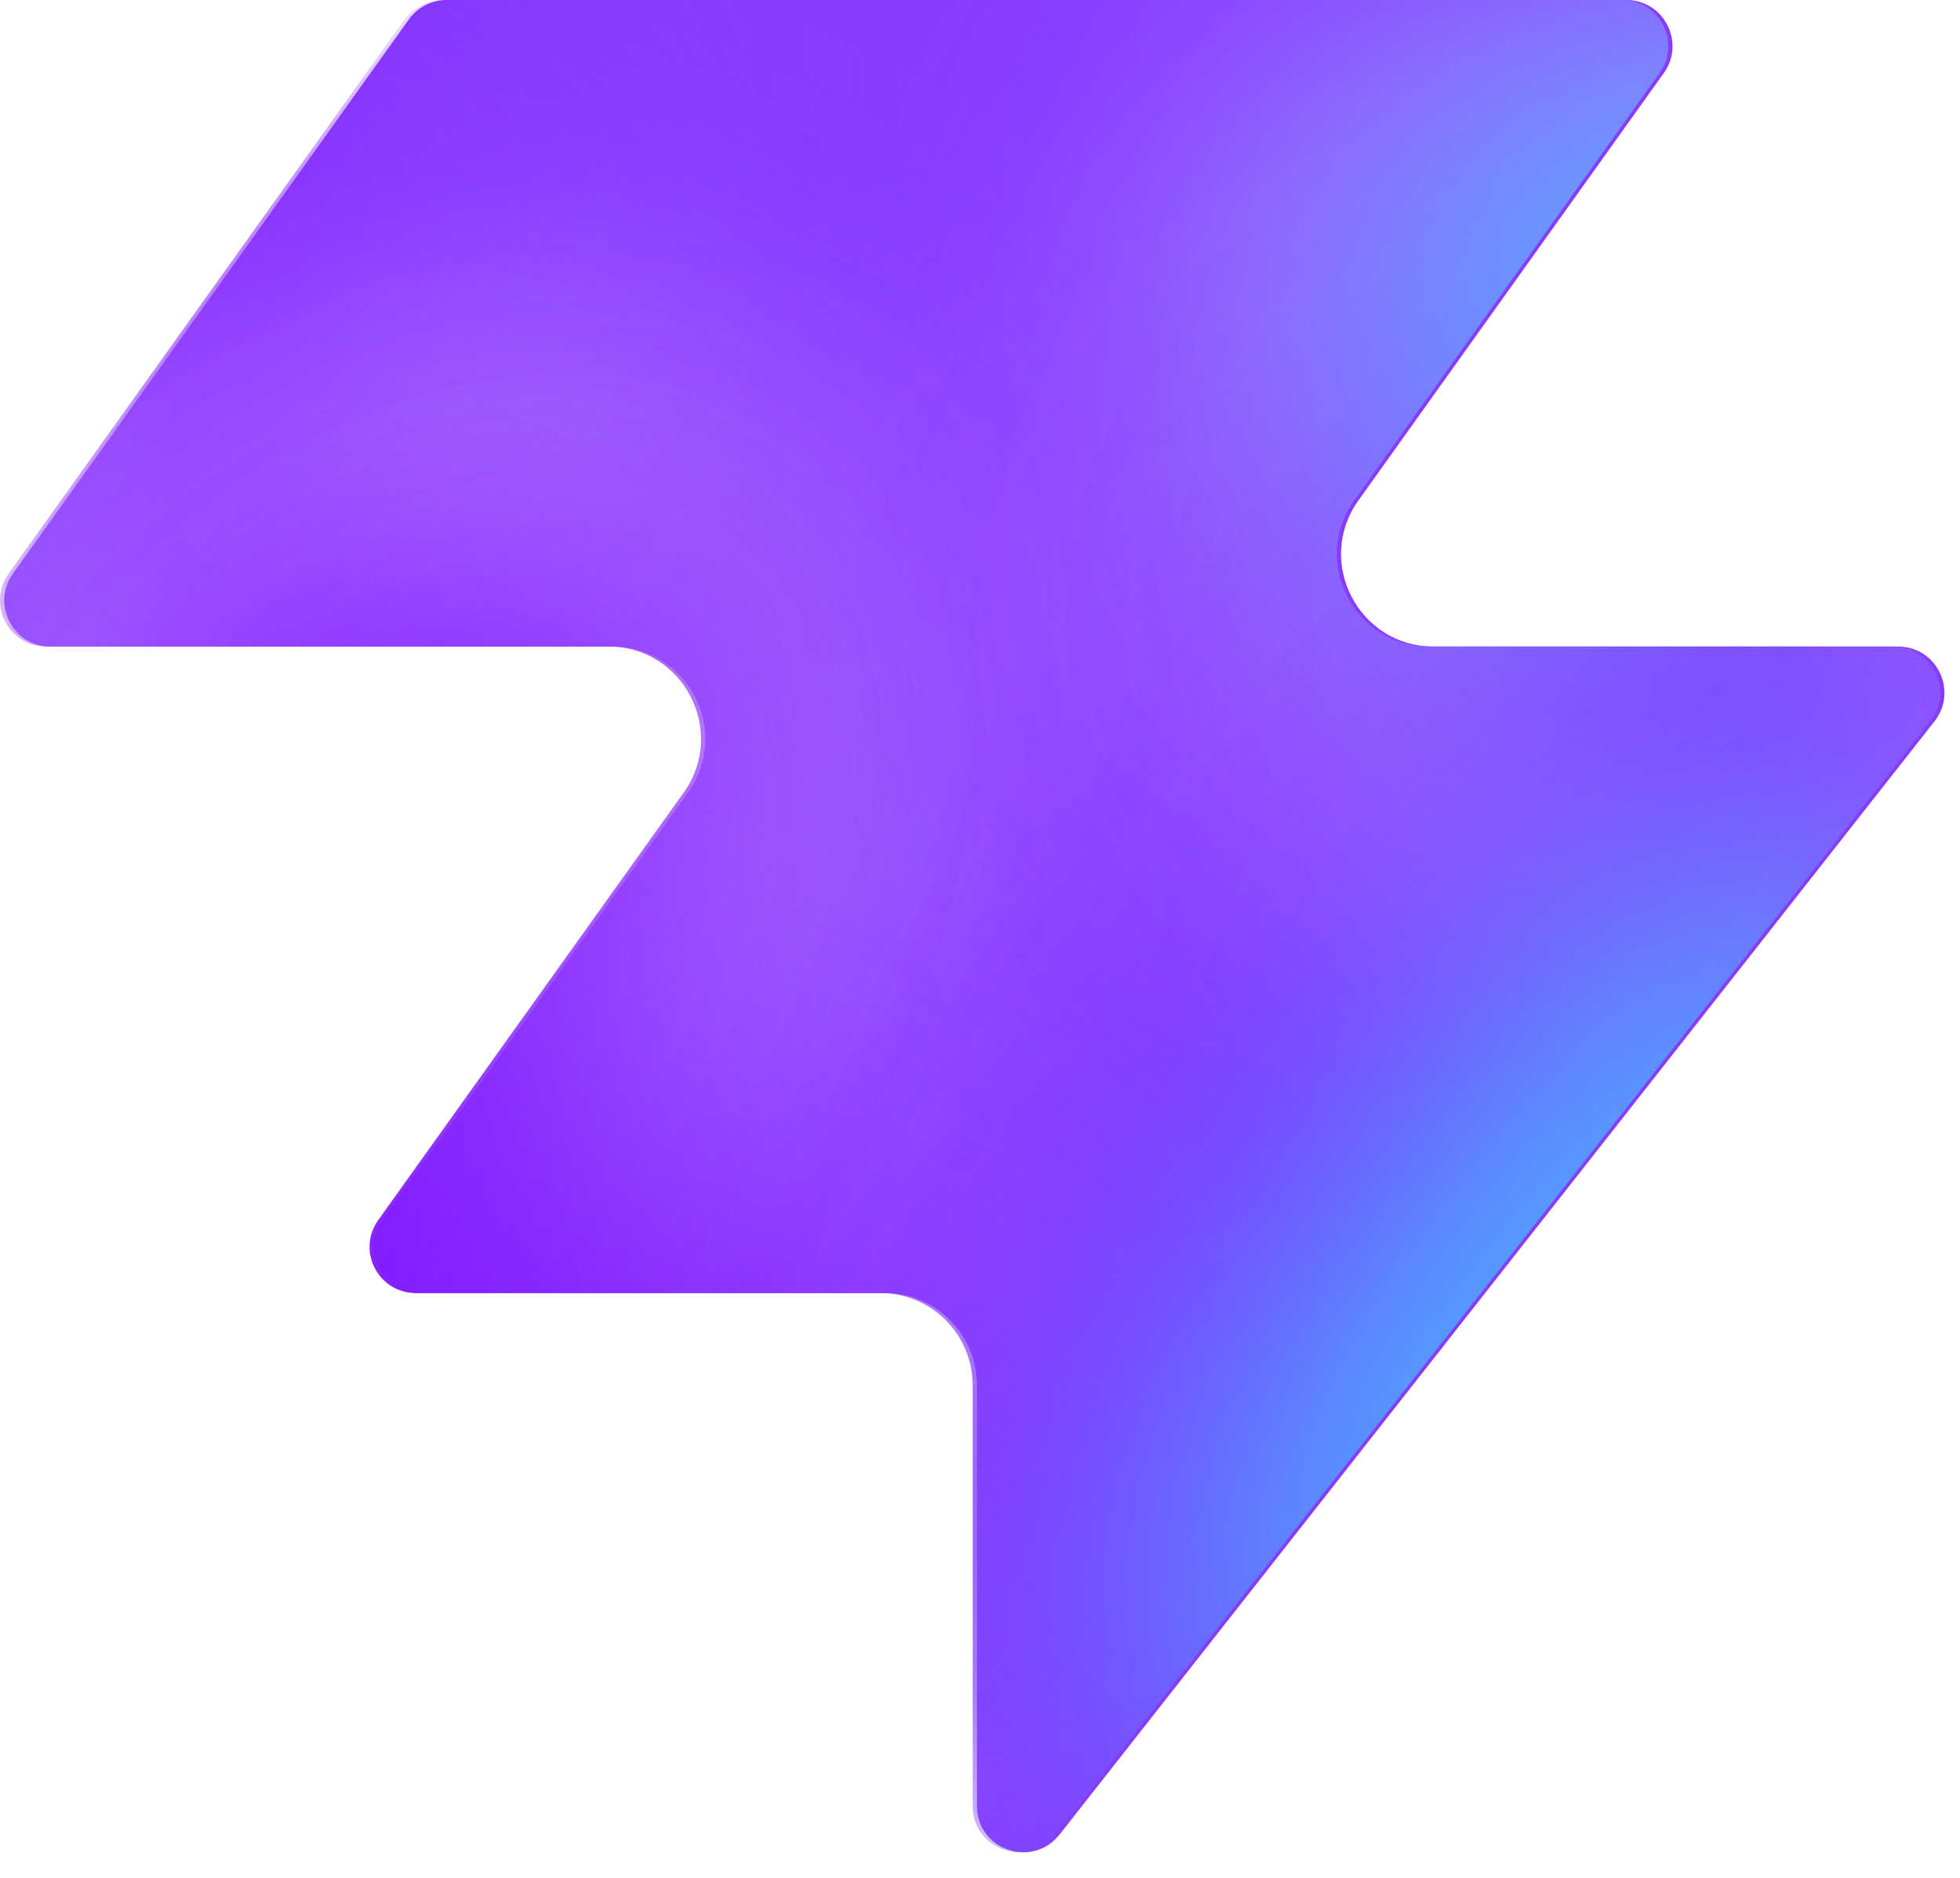
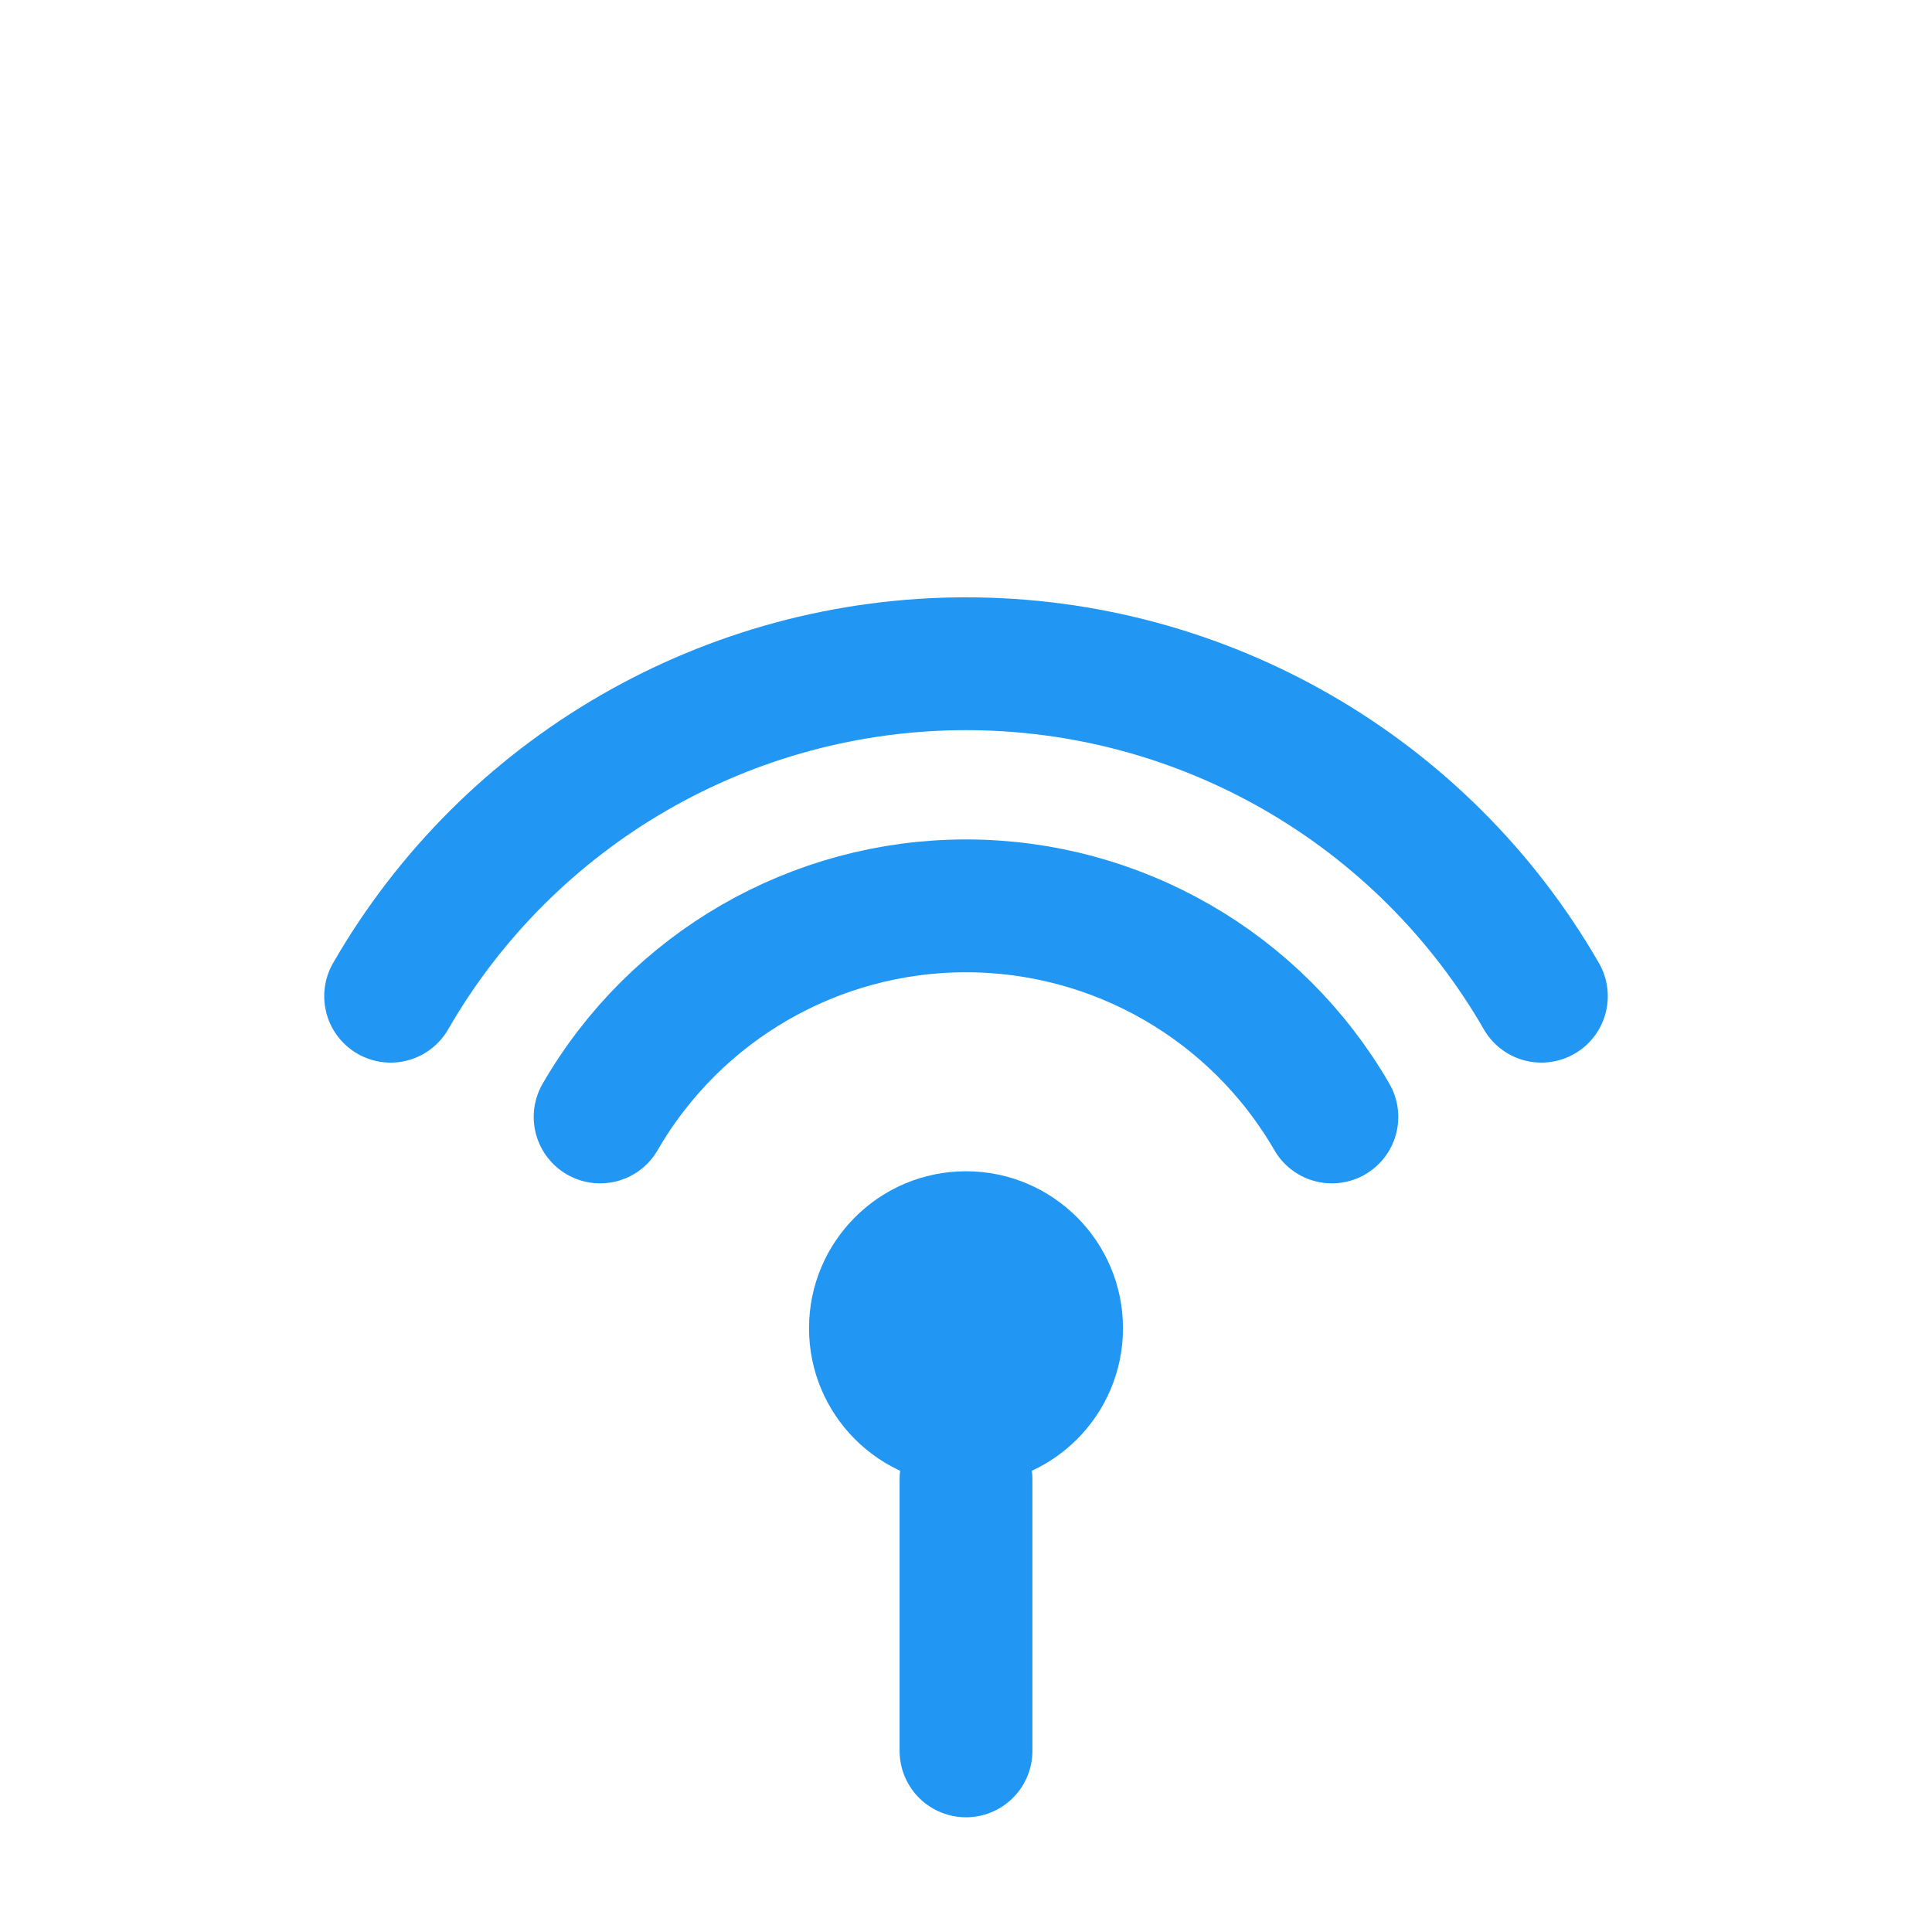
- <svg xmlns="http://www.w3.org/2000/svg" width="48" height="46" fill="none" viewBox="0 0 48 46">
-   <path fill="#863bff" d="M25.946 44.938c-.664.845-2.021.375-2.021-.698V33.937a2.26 2.26 0 0 0-2.262-2.262H10.287c-.92 0-1.456-1.04-.92-1.788l7.48-10.471c1.07-1.497 0-3.578-1.842-3.578H1.237c-.92 0-1.456-1.04-.92-1.788L10.013.474c.214-.297.556-.474.92-.474h28.894c.92 0 1.456 1.04.92 1.788l-7.48 10.471c-1.07 1.498 0 3.579 1.842 3.579h11.377c.943 0 1.473 1.088.89 1.83L25.947 44.94z" style="fill:#863bff;fill:color(display-p3 .525 .23 1);fill-opacity:1" />
-   <mask id="a" width="48" height="46" x="0" y="0" maskUnits="userSpaceOnUse" style="mask-type:alpha">
-     <path fill="#000" d="M25.842 44.938c-.664.844-2.021.375-2.021-.698V33.937a2.26 2.26 0 0 0-2.262-2.262H10.183c-.92 0-1.456-1.04-.92-1.788l7.48-10.471c1.07-1.498 0-3.579-1.842-3.579H1.133c-.92 0-1.456-1.04-.92-1.787L9.91.473c.214-.297.556-.474.92-.474h28.894c.92 0 1.456 1.04.92 1.788l-7.48 10.471c-1.07 1.498 0 3.578 1.842 3.578h11.377c.943 0 1.473 1.088.89 1.832L25.843 44.94z" style="fill:#000;fill-opacity:1" />
-   </mask>
-   <g mask="url(#a)">
-     <g filter="url(#b)">
-       <ellipse cx="5.508" cy="14.704" fill="#ede6ff" rx="5.508" ry="14.704" style="fill:#ede6ff;fill:color(display-p3 .927 .903 1);fill-opacity:1" transform="matrix(.00324 1 1 -.00324 -4.47 31.516)" />
-     </g>
-     <g filter="url(#c)">
-       <ellipse cx="10.399" cy="29.851" fill="#ede6ff" rx="10.399" ry="29.851" style="fill:#ede6ff;fill:color(display-p3 .927 .903 1);fill-opacity:1" transform="matrix(.00324 1 1 -.00324 -39.328 7.883)" />
-     </g>
-     <g filter="url(#d)">
-       <ellipse cx="5.508" cy="30.487" fill="#7e14ff" rx="5.508" ry="30.487" style="fill:#7e14ff;fill:color(display-p3 .492 .077 1);fill-opacity:1" transform="rotate(89.814 -25.913 -14.639)scale(1 -1)" />
-     </g>
-     <g filter="url(#e)">
-       <ellipse cx="5.508" cy="30.599" fill="#7e14ff" rx="5.508" ry="30.599" style="fill:#7e14ff;fill:color(display-p3 .492 .077 1);fill-opacity:1" transform="rotate(89.814 -32.644 -3.334)scale(1 -1)" />
-     </g>
-     <g filter="url(#f)">
-       <ellipse cx="5.508" cy="30.599" fill="#7e14ff" rx="5.508" ry="30.599" style="fill:#7e14ff;fill:color(display-p3 .492 .077 1);fill-opacity:1" transform="matrix(.00324 1 1 -.00324 -34.34 30.47)" />
-     </g>
-     <g filter="url(#g)">
-       <ellipse cx="14.072" cy="22.078" fill="#ede6ff" rx="14.072" ry="22.078" style="fill:#ede6ff;fill:color(display-p3 .927 .903 1);fill-opacity:1" transform="rotate(93.35 24.506 48.493)scale(-1 1)" />
-     </g>
-     <g filter="url(#h)">
-       <ellipse cx="3.47" cy="21.501" fill="#7e14ff" rx="3.47" ry="21.501" style="fill:#7e14ff;fill:color(display-p3 .492 .077 1);fill-opacity:1" transform="rotate(89.009 28.708 47.59)scale(-1 1)" />
-     </g>
-     <g filter="url(#i)">
-       <ellipse cx="3.47" cy="21.501" fill="#7e14ff" rx="3.47" ry="21.501" style="fill:#7e14ff;fill:color(display-p3 .492 .077 1);fill-opacity:1" transform="rotate(89.009 28.708 47.59)scale(-1 1)" />
-     </g>
-     <g filter="url(#j)">
-       <ellipse cx=".387" cy="8.972" fill="#7e14ff" rx="4.407" ry="29.108" style="fill:#7e14ff;fill:color(display-p3 .492 .077 1);fill-opacity:1" transform="rotate(39.51 .387 8.972)" />
-     </g>
-     <g filter="url(#k)">
-       <ellipse cx="47.523" cy="-6.092" fill="#7e14ff" rx="4.407" ry="29.108" style="fill:#7e14ff;fill:color(display-p3 .492 .077 1);fill-opacity:1" transform="rotate(37.892 47.523 -6.092)" />
-     </g>
-     <g filter="url(#l)">
-       <ellipse cx="41.412" cy="6.333" fill="#47bfff" rx="5.971" ry="9.665" style="fill:#47bfff;fill:color(display-p3 .28 .748 1);fill-opacity:1" transform="rotate(37.892 41.412 6.333)" />
-     </g>
-     <g filter="url(#m)">
-       <ellipse cx="-1.879" cy="38.332" fill="#7e14ff" rx="4.407" ry="29.108" style="fill:#7e14ff;fill:color(display-p3 .492 .077 1);fill-opacity:1" transform="rotate(37.892 -1.88 38.332)" />
-     </g>
-     <g filter="url(#n)">
-       <ellipse cx="-1.879" cy="38.332" fill="#7e14ff" rx="4.407" ry="29.108" style="fill:#7e14ff;fill:color(display-p3 .492 .077 1);fill-opacity:1" transform="rotate(37.892 -1.88 38.332)" />
-     </g>
-     <g filter="url(#o)">
-       <ellipse cx="35.651" cy="29.907" fill="#7e14ff" rx="4.407" ry="29.108" style="fill:#7e14ff;fill:color(display-p3 .492 .077 1);fill-opacity:1" transform="rotate(37.892 35.651 29.907)" />
-     </g>
-     <g filter="url(#p)">
-       <ellipse cx="38.418" cy="32.4" fill="#47bfff" rx="5.971" ry="15.297" style="fill:#47bfff;fill:color(display-p3 .28 .748 1);fill-opacity:1" transform="rotate(37.892 38.418 32.4)" />
-     </g>
-   </g>
-   <defs>
-     <filter id="b" width="60.045" height="41.654" x="-19.77" y="16.149" color-interpolation-filters="sRGB" filterUnits="userSpaceOnUse">
-       <feFlood flood-opacity="0" result="BackgroundImageFix" />
-       <feBlend in="SourceGraphic" in2="BackgroundImageFix" result="shape" />
-       <feGaussianBlur result="effect1_foregroundBlur_2002_17158" stdDeviation="7.659" />
-     </filter>
-     <filter id="c" width="90.34" height="51.437" x="-54.613" y="-7.533" color-interpolation-filters="sRGB" filterUnits="userSpaceOnUse">
-       <feFlood flood-opacity="0" result="BackgroundImageFix" />
-       <feBlend in="SourceGraphic" in2="BackgroundImageFix" result="shape" />
-       <feGaussianBlur result="effect1_foregroundBlur_2002_17158" stdDeviation="7.659" />
-     </filter>
-     <filter id="d" width="79.355" height="29.4" x="-49.64" y="2.03" color-interpolation-filters="sRGB" filterUnits="userSpaceOnUse">
-       <feFlood flood-opacity="0" result="BackgroundImageFix" />
-       <feBlend in="SourceGraphic" in2="BackgroundImageFix" result="shape" />
-       <feGaussianBlur result="effect1_foregroundBlur_2002_17158" stdDeviation="4.596" />
-     </filter>
-     <filter id="e" width="79.579" height="29.4" x="-45.045" y="20.029" color-interpolation-filters="sRGB" filterUnits="userSpaceOnUse">
-       <feFlood flood-opacity="0" result="BackgroundImageFix" />
-       <feBlend in="SourceGraphic" in2="BackgroundImageFix" result="shape" />
-       <feGaussianBlur result="effect1_foregroundBlur_2002_17158" stdDeviation="4.596" />
-     </filter>
-     <filter id="f" width="79.579" height="29.4" x="-43.513" y="21.178" color-interpolation-filters="sRGB" filterUnits="userSpaceOnUse">
-       <feFlood flood-opacity="0" result="BackgroundImageFix" />
-       <feBlend in="SourceGraphic" in2="BackgroundImageFix" result="shape" />
-       <feGaussianBlur result="effect1_foregroundBlur_2002_17158" stdDeviation="4.596" />
-     </filter>
-     <filter id="g" width="74.749" height="58.852" x="15.756" y="-17.901" color-interpolation-filters="sRGB" filterUnits="userSpaceOnUse">
-       <feFlood flood-opacity="0" result="BackgroundImageFix" />
-       <feBlend in="SourceGraphic" in2="BackgroundImageFix" result="shape" />
-       <feGaussianBlur result="effect1_foregroundBlur_2002_17158" stdDeviation="7.659" />
-     </filter>
-     <filter id="h" width="61.377" height="25.362" x="23.548" y="2.284" color-interpolation-filters="sRGB" filterUnits="userSpaceOnUse">
-       <feFlood flood-opacity="0" result="BackgroundImageFix" />
-       <feBlend in="SourceGraphic" in2="BackgroundImageFix" result="shape" />
-       <feGaussianBlur result="effect1_foregroundBlur_2002_17158" stdDeviation="4.596" />
-     </filter>
-     <filter id="i" width="61.377" height="25.362" x="23.548" y="2.284" color-interpolation-filters="sRGB" filterUnits="userSpaceOnUse">
-       <feFlood flood-opacity="0" result="BackgroundImageFix" />
-       <feBlend in="SourceGraphic" in2="BackgroundImageFix" result="shape" />
-       <feGaussianBlur result="effect1_foregroundBlur_2002_17158" stdDeviation="4.596" />
-     </filter>
-     <filter id="j" width="56.045" height="63.649" x="-27.636" y="-22.853" color-interpolation-filters="sRGB" filterUnits="userSpaceOnUse">
-       <feFlood flood-opacity="0" result="BackgroundImageFix" />
-       <feBlend in="SourceGraphic" in2="BackgroundImageFix" result="shape" />
-       <feGaussianBlur result="effect1_foregroundBlur_2002_17158" stdDeviation="4.596" />
-     </filter>
-     <filter id="k" width="54.814" height="64.646" x="20.116" y="-38.415" color-interpolation-filters="sRGB" filterUnits="userSpaceOnUse">
-       <feFlood flood-opacity="0" result="BackgroundImageFix" />
-       <feBlend in="SourceGraphic" in2="BackgroundImageFix" result="shape" />
-       <feGaussianBlur result="effect1_foregroundBlur_2002_17158" stdDeviation="4.596" />
-     </filter>
-     <filter id="l" width="33.541" height="35.313" x="24.641" y="-11.323" color-interpolation-filters="sRGB" filterUnits="userSpaceOnUse">
-       <feFlood flood-opacity="0" result="BackgroundImageFix" />
-       <feBlend in="SourceGraphic" in2="BackgroundImageFix" result="shape" />
-       <feGaussianBlur result="effect1_foregroundBlur_2002_17158" stdDeviation="4.596" />
-     </filter>
-     <filter id="m" width="54.814" height="64.646" x="-29.286" y="6.009" color-interpolation-filters="sRGB" filterUnits="userSpaceOnUse">
-       <feFlood flood-opacity="0" result="BackgroundImageFix" />
-       <feBlend in="SourceGraphic" in2="BackgroundImageFix" result="shape" />
-       <feGaussianBlur result="effect1_foregroundBlur_2002_17158" stdDeviation="4.596" />
-     </filter>
-     <filter id="n" width="54.814" height="64.646" x="-29.286" y="6.009" color-interpolation-filters="sRGB" filterUnits="userSpaceOnUse">
-       <feFlood flood-opacity="0" result="BackgroundImageFix" />
-       <feBlend in="SourceGraphic" in2="BackgroundImageFix" result="shape" />
-       <feGaussianBlur result="effect1_foregroundBlur_2002_17158" stdDeviation="4.596" />
-     </filter>
-     <filter id="o" width="54.814" height="64.646" x="8.244" y="-2.416" color-interpolation-filters="sRGB" filterUnits="userSpaceOnUse">
-       <feFlood flood-opacity="0" result="BackgroundImageFix" />
-       <feBlend in="SourceGraphic" in2="BackgroundImageFix" result="shape" />
-       <feGaussianBlur result="effect1_foregroundBlur_2002_17158" stdDeviation="4.596" />
-     </filter>
-     <filter id="p" width="39.409" height="43.623" x="18.713" y="10.588" color-interpolation-filters="sRGB" filterUnits="userSpaceOnUse">
-       <feFlood flood-opacity="0" result="BackgroundImageFix" />
-       <feBlend in="SourceGraphic" in2="BackgroundImageFix" result="shape" />
-       <feGaussianBlur result="effect1_foregroundBlur_2002_17158" stdDeviation="4.596" />
-     </filter>
-   </defs>
+ <svg xmlns="http://www.w3.org/2000/svg" viewBox="0 0 32 32">
+   <path d="M6.47 16.5A11 11 0 0 1 25.53 16.5" fill="none" stroke="#2196f3" stroke-width="2.2" stroke-linecap="round" />
+   <path d="M9.94 18.5A7 7 0 0 1 22.06 18.5" fill="none" stroke="#2196f3" stroke-width="2.2" stroke-linecap="round" />
+   <line x1="16" y1="24.5" x2="16" y2="29" stroke="#2196f3" stroke-width="2.2" stroke-linecap="round" />
+   <circle cx="16" cy="22" r="2.6" fill="#2196f3" />
</svg>
